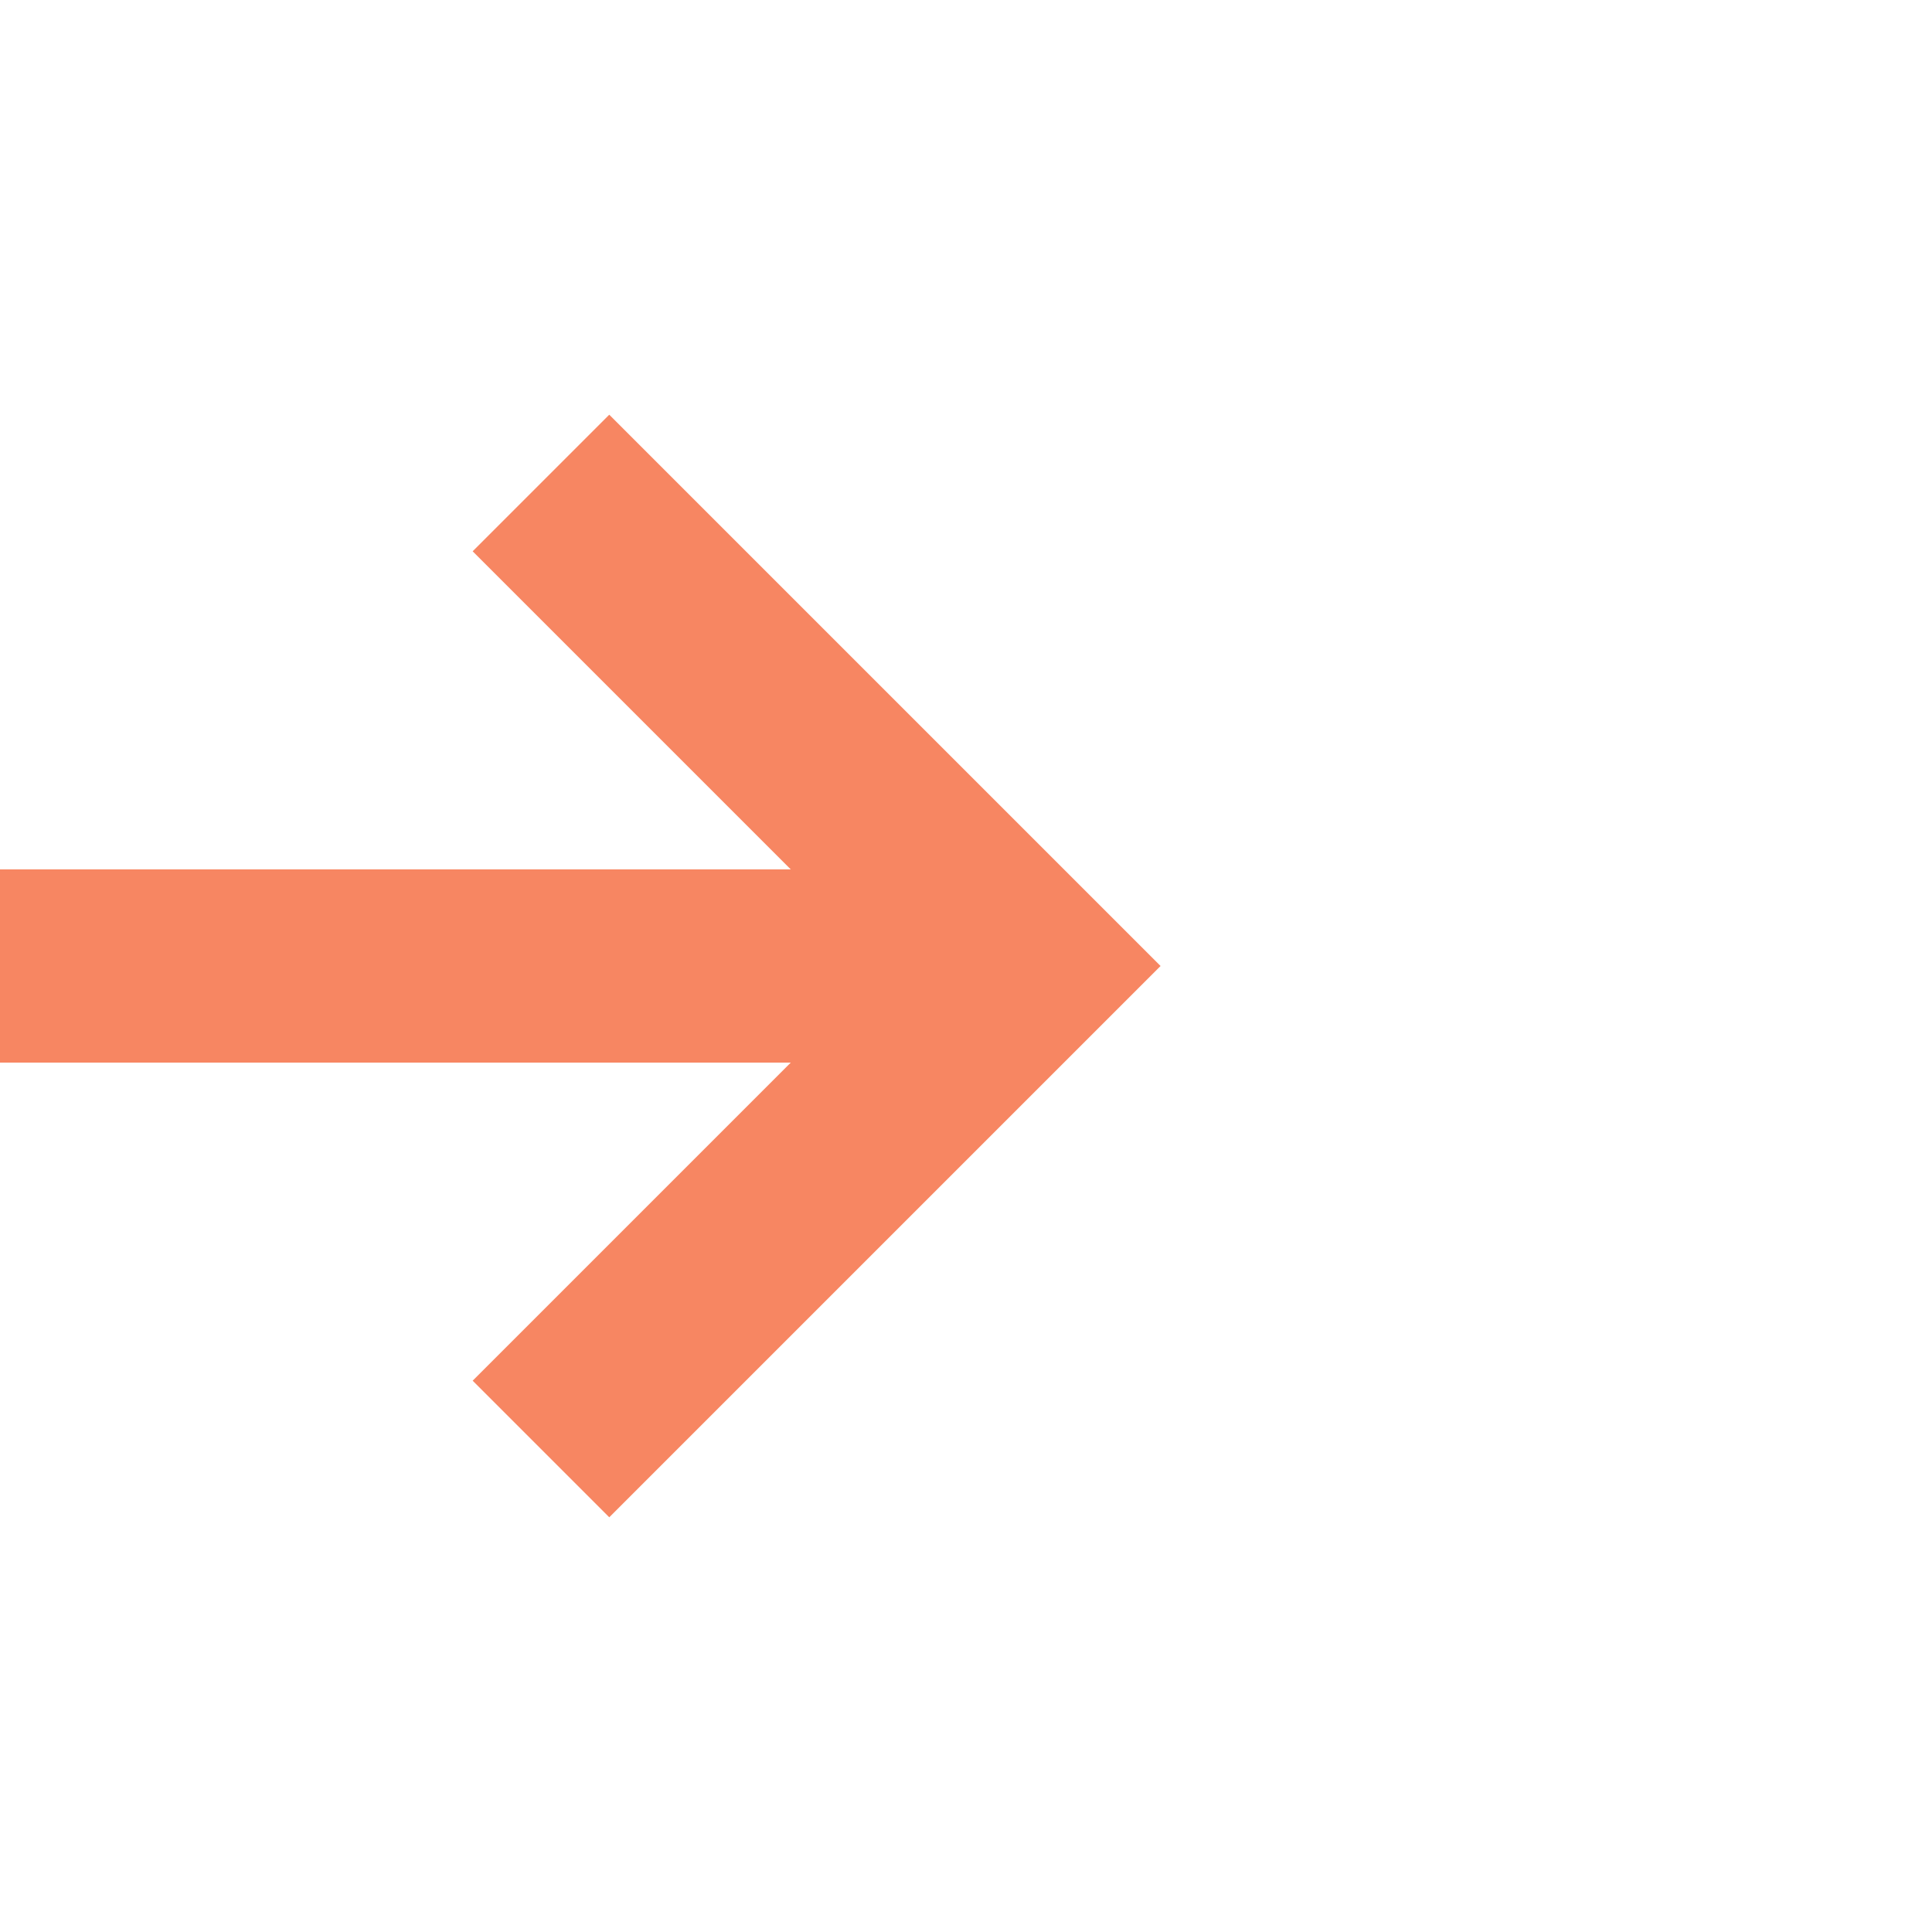
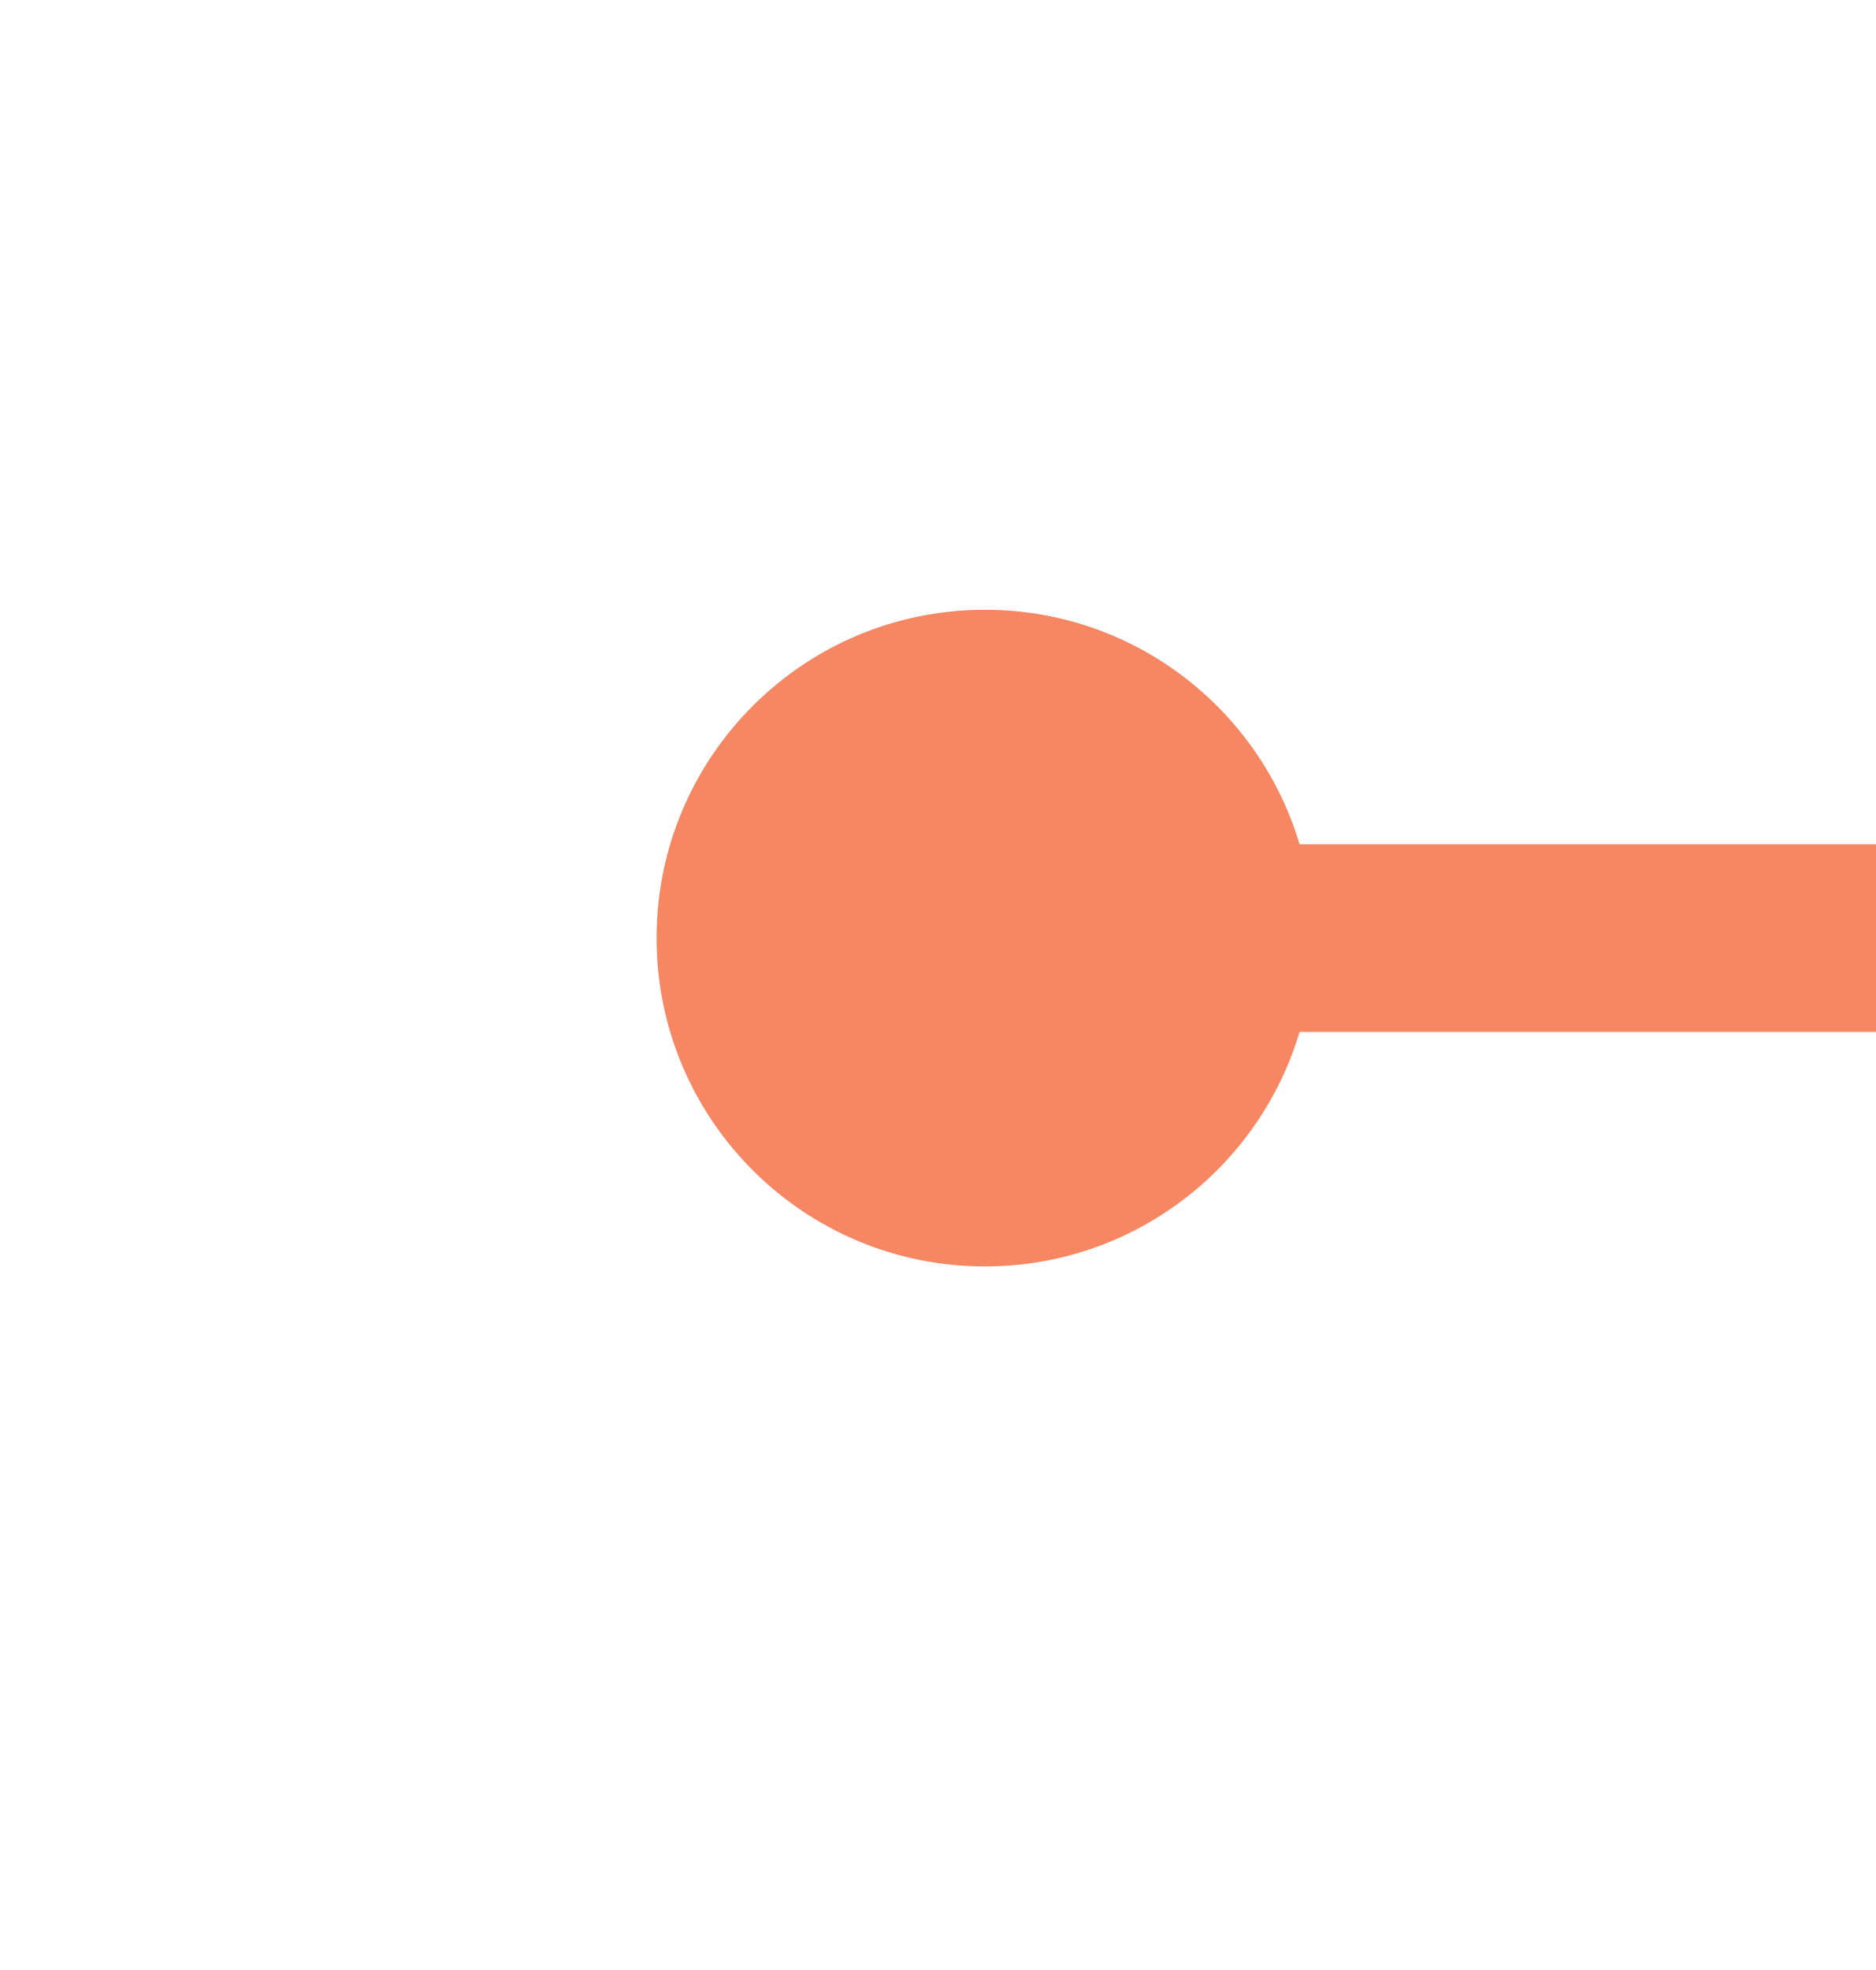
- <svg xmlns="http://www.w3.org/2000/svg" version="1.1" width="20px" height="20px" preserveAspectRatio="xMinYMid meet" viewBox="583 909  20 18">
-   <path d="M 516 918  L 593 918  " stroke-width="2" stroke="#f78662" fill="none" />
-   <path d="M 517.5 914.5  A 3.5 3.5 0 0 0 514 918 A 3.5 3.5 0 0 0 517.5 921.5 A 3.5 3.5 0 0 0 521 918 A 3.5 3.5 0 0 0 517.5 914.5 Z M 587.893 913.707  L 592.186 918  L 587.893 922.293  L 589.307 923.707  L 594.307 918.707  L 595.014 918  L 594.307 917.293  L 589.307 912.293  L 587.893 913.707  Z " fill-rule="nonzero" fill="#f78662" stroke="none" />
+ <svg xmlns="http://www.w3.org/2000/svg" version="1.1" width="20px" height="21px" preserveAspectRatio="xMidYMin meet" viewBox="1390 255  18 21">
+   <path d="M 1399 264  L 1399 265  L 1565 265  " stroke-width="2" stroke="#f78662" fill="none" />
+   <path d="M 1399.5 261.5  A 3.5 3.5 0 0 0 1396 265 A 3.5 3.5 0 0 0 1399.5 268.5 A 3.5 3.5 0 0 0 1403 265 A 3.5 3.5 0 0 0 1399.5 261.5 Z M 1559.893 260.707  L 1564.186 265  L 1559.893 269.293  L 1561.307 270.707  L 1566.307 265.707  L 1567.014 265  L 1566.307 264.293  L 1561.307 259.293  L 1559.893 260.707  Z " fill-rule="nonzero" fill="#f78662" stroke="none" />
</svg>
